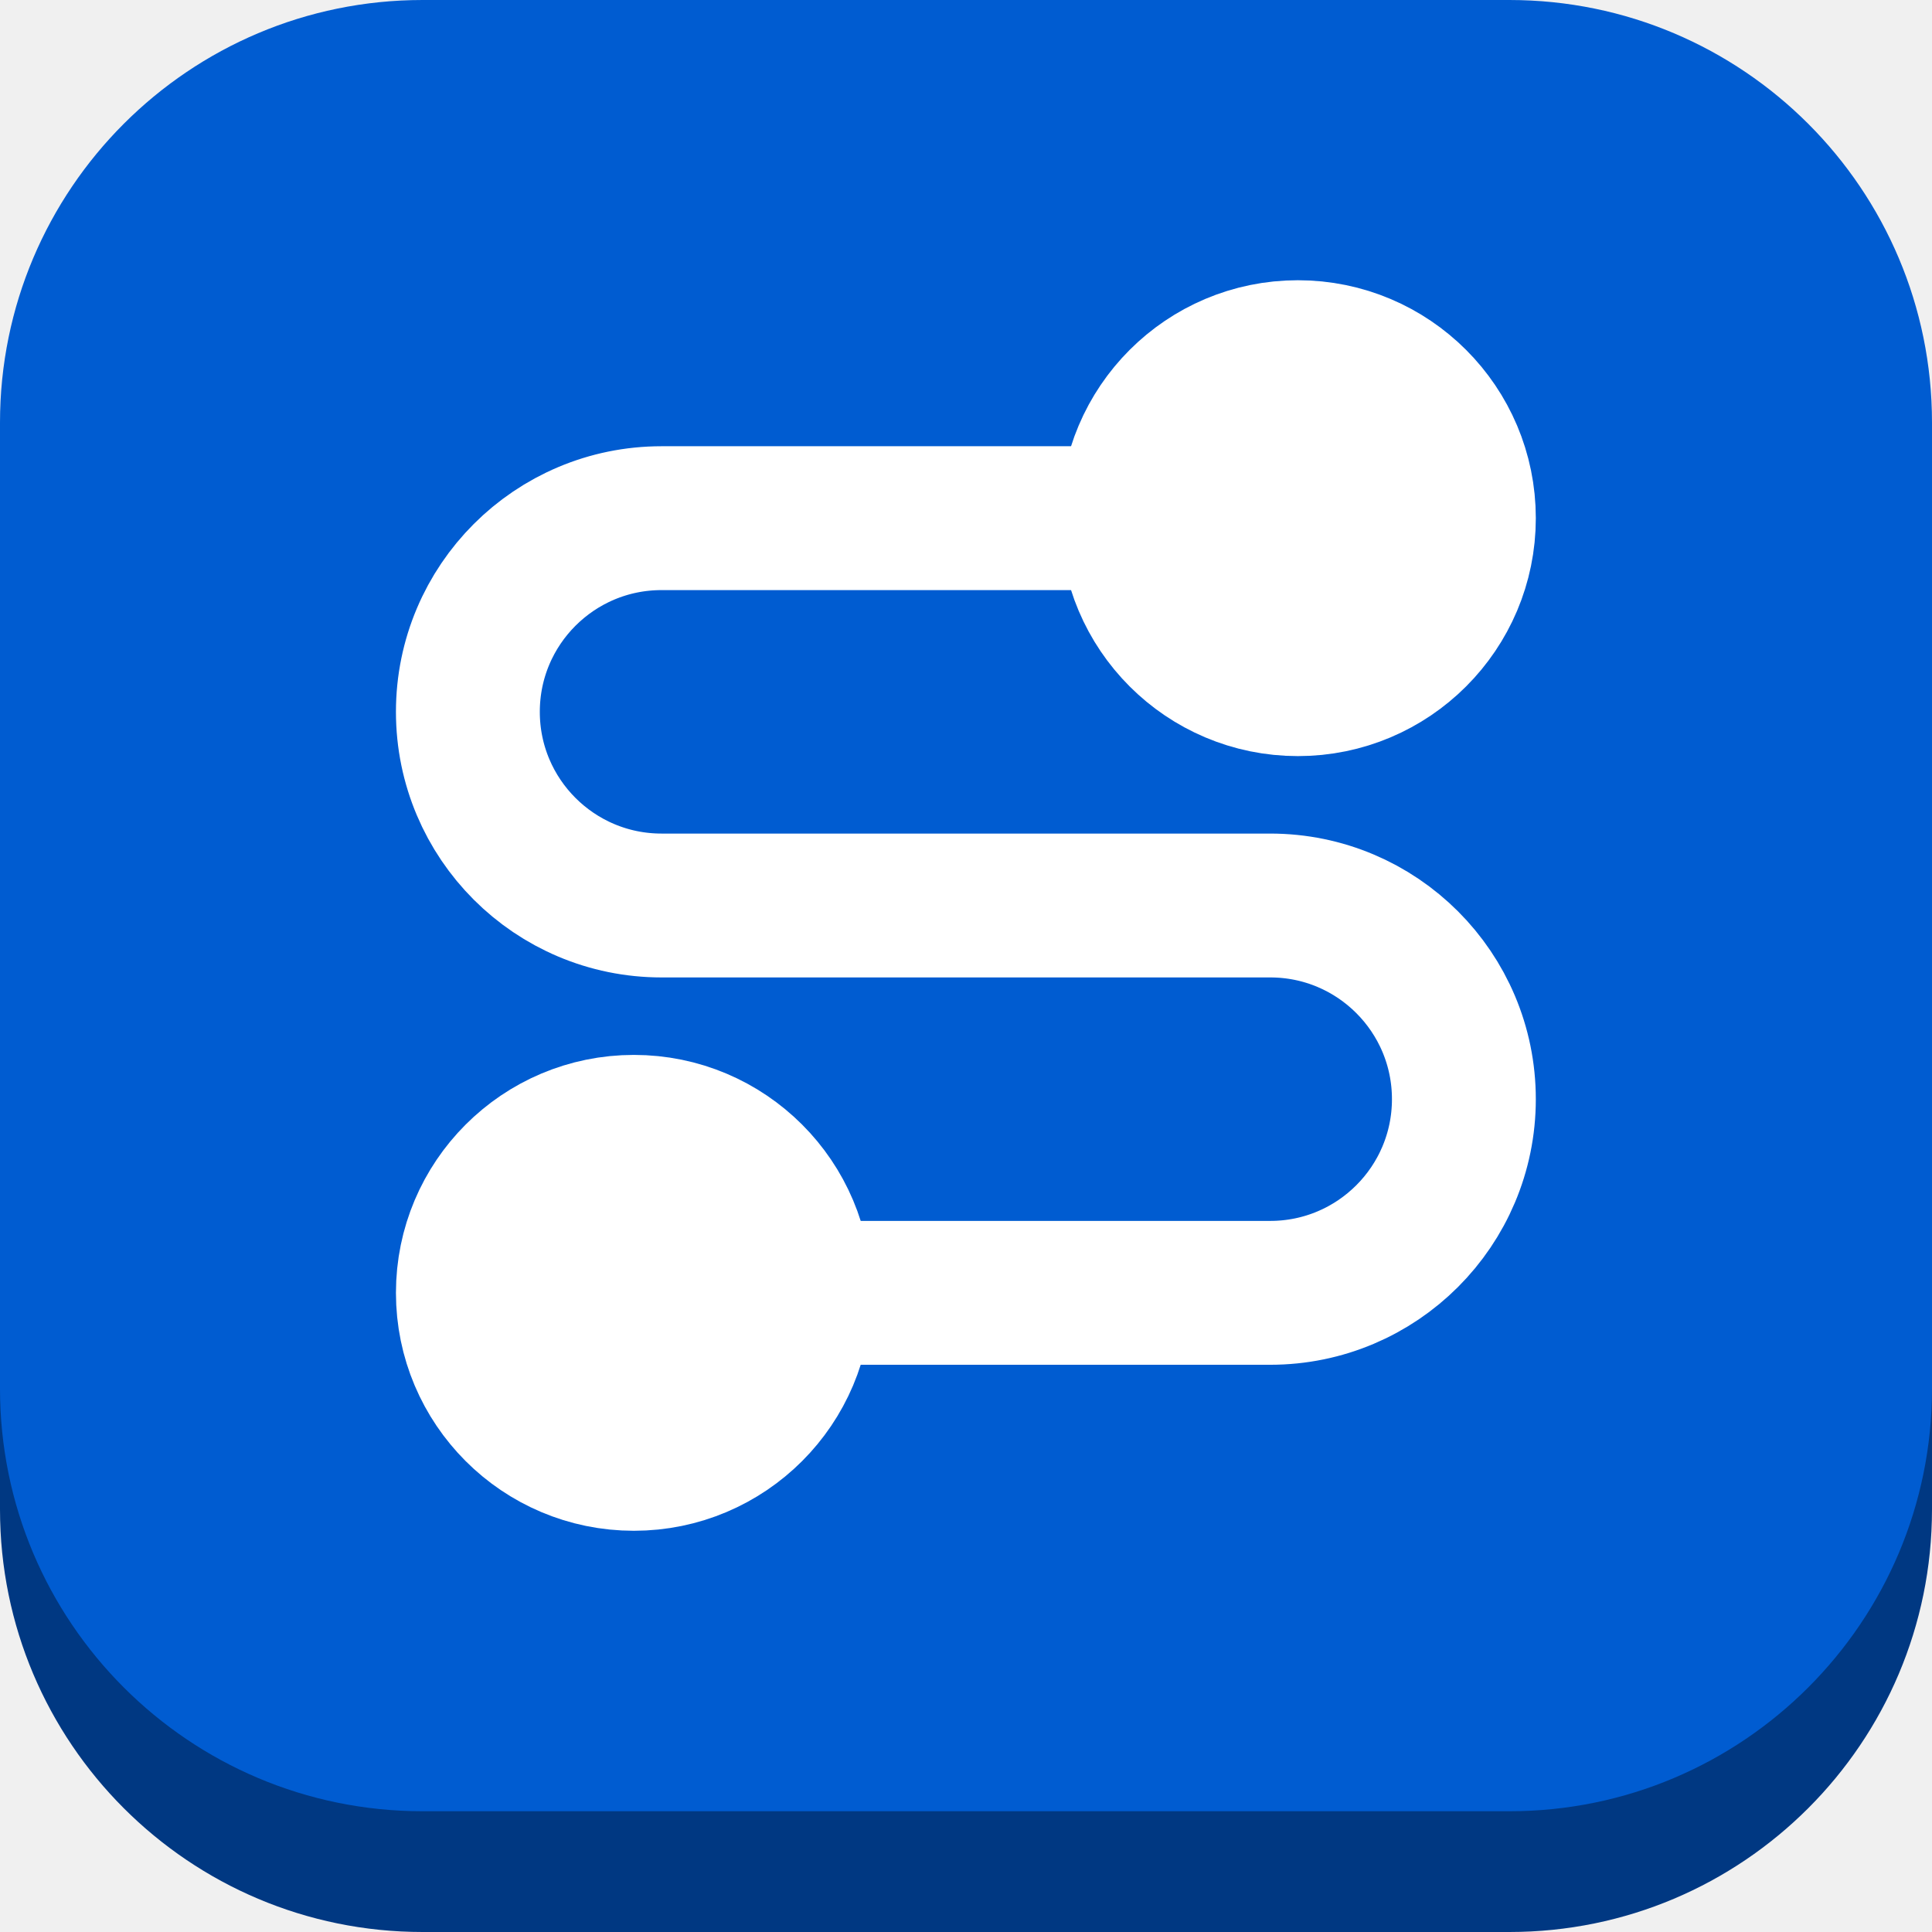
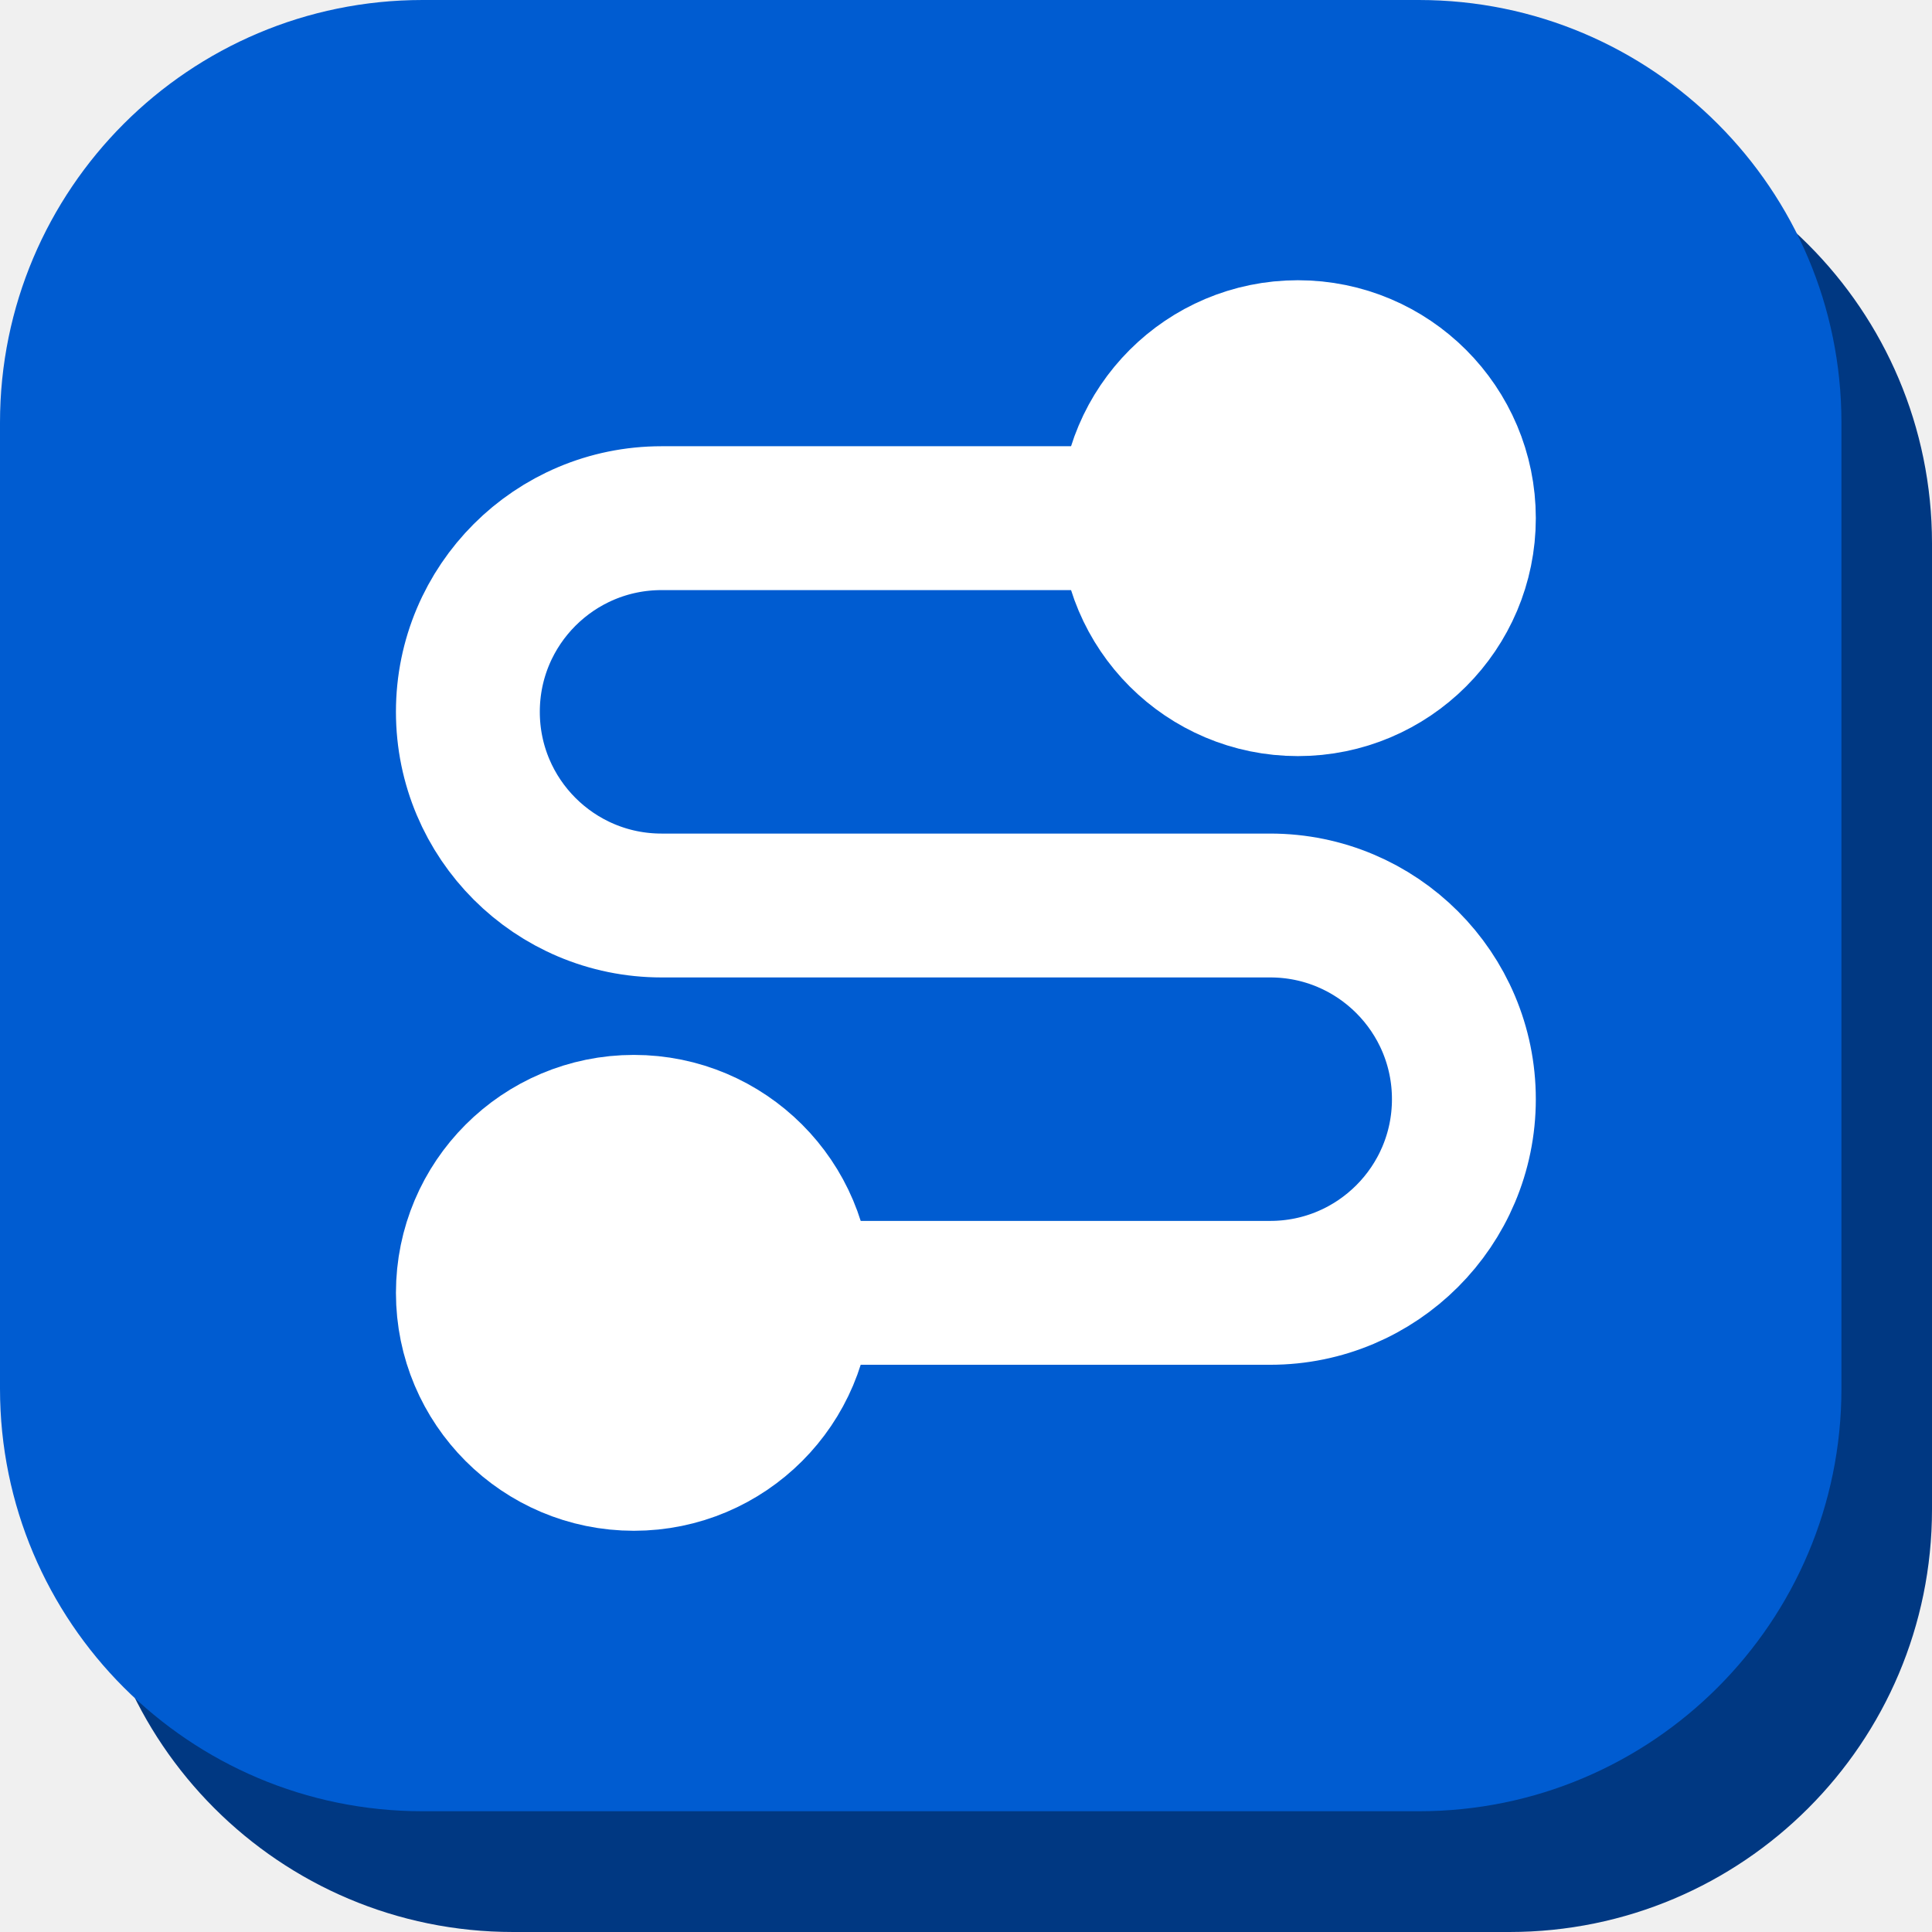
<svg xmlns="http://www.w3.org/2000/svg" viewBox="0 0 64 64" fill="none">
-   <rect y="4" width="64" height="60" rx="14" fill="#003882" />
-   <rect width="64" height="60" rx="14" fill="#005CD1" />
+   <rect x="3" y="4" width="61" height="60" rx="14" fill="#003882" />
+   <rect width="61" height="60" rx="14" fill="#005CD1" />
  <g transform="translate(10, 8) scale(1.833)" stroke="#FFFFFF" stroke-width="2.6" stroke-linecap="round" stroke-linejoin="round" fill="none">
    <circle cx="6" cy="19" r="3" fill="#FFFFFF" />
    <path d="M9 19h8.5a3.5 3.5 0 0 0 0-7h-11a3.5 3.5 0 0 1 0-7H15" stroke="#FFFFFF" stroke-width="2.6" />
    <circle cx="18" cy="5" r="3" fill="#FFFFFF" />
  </g>
</svg>
